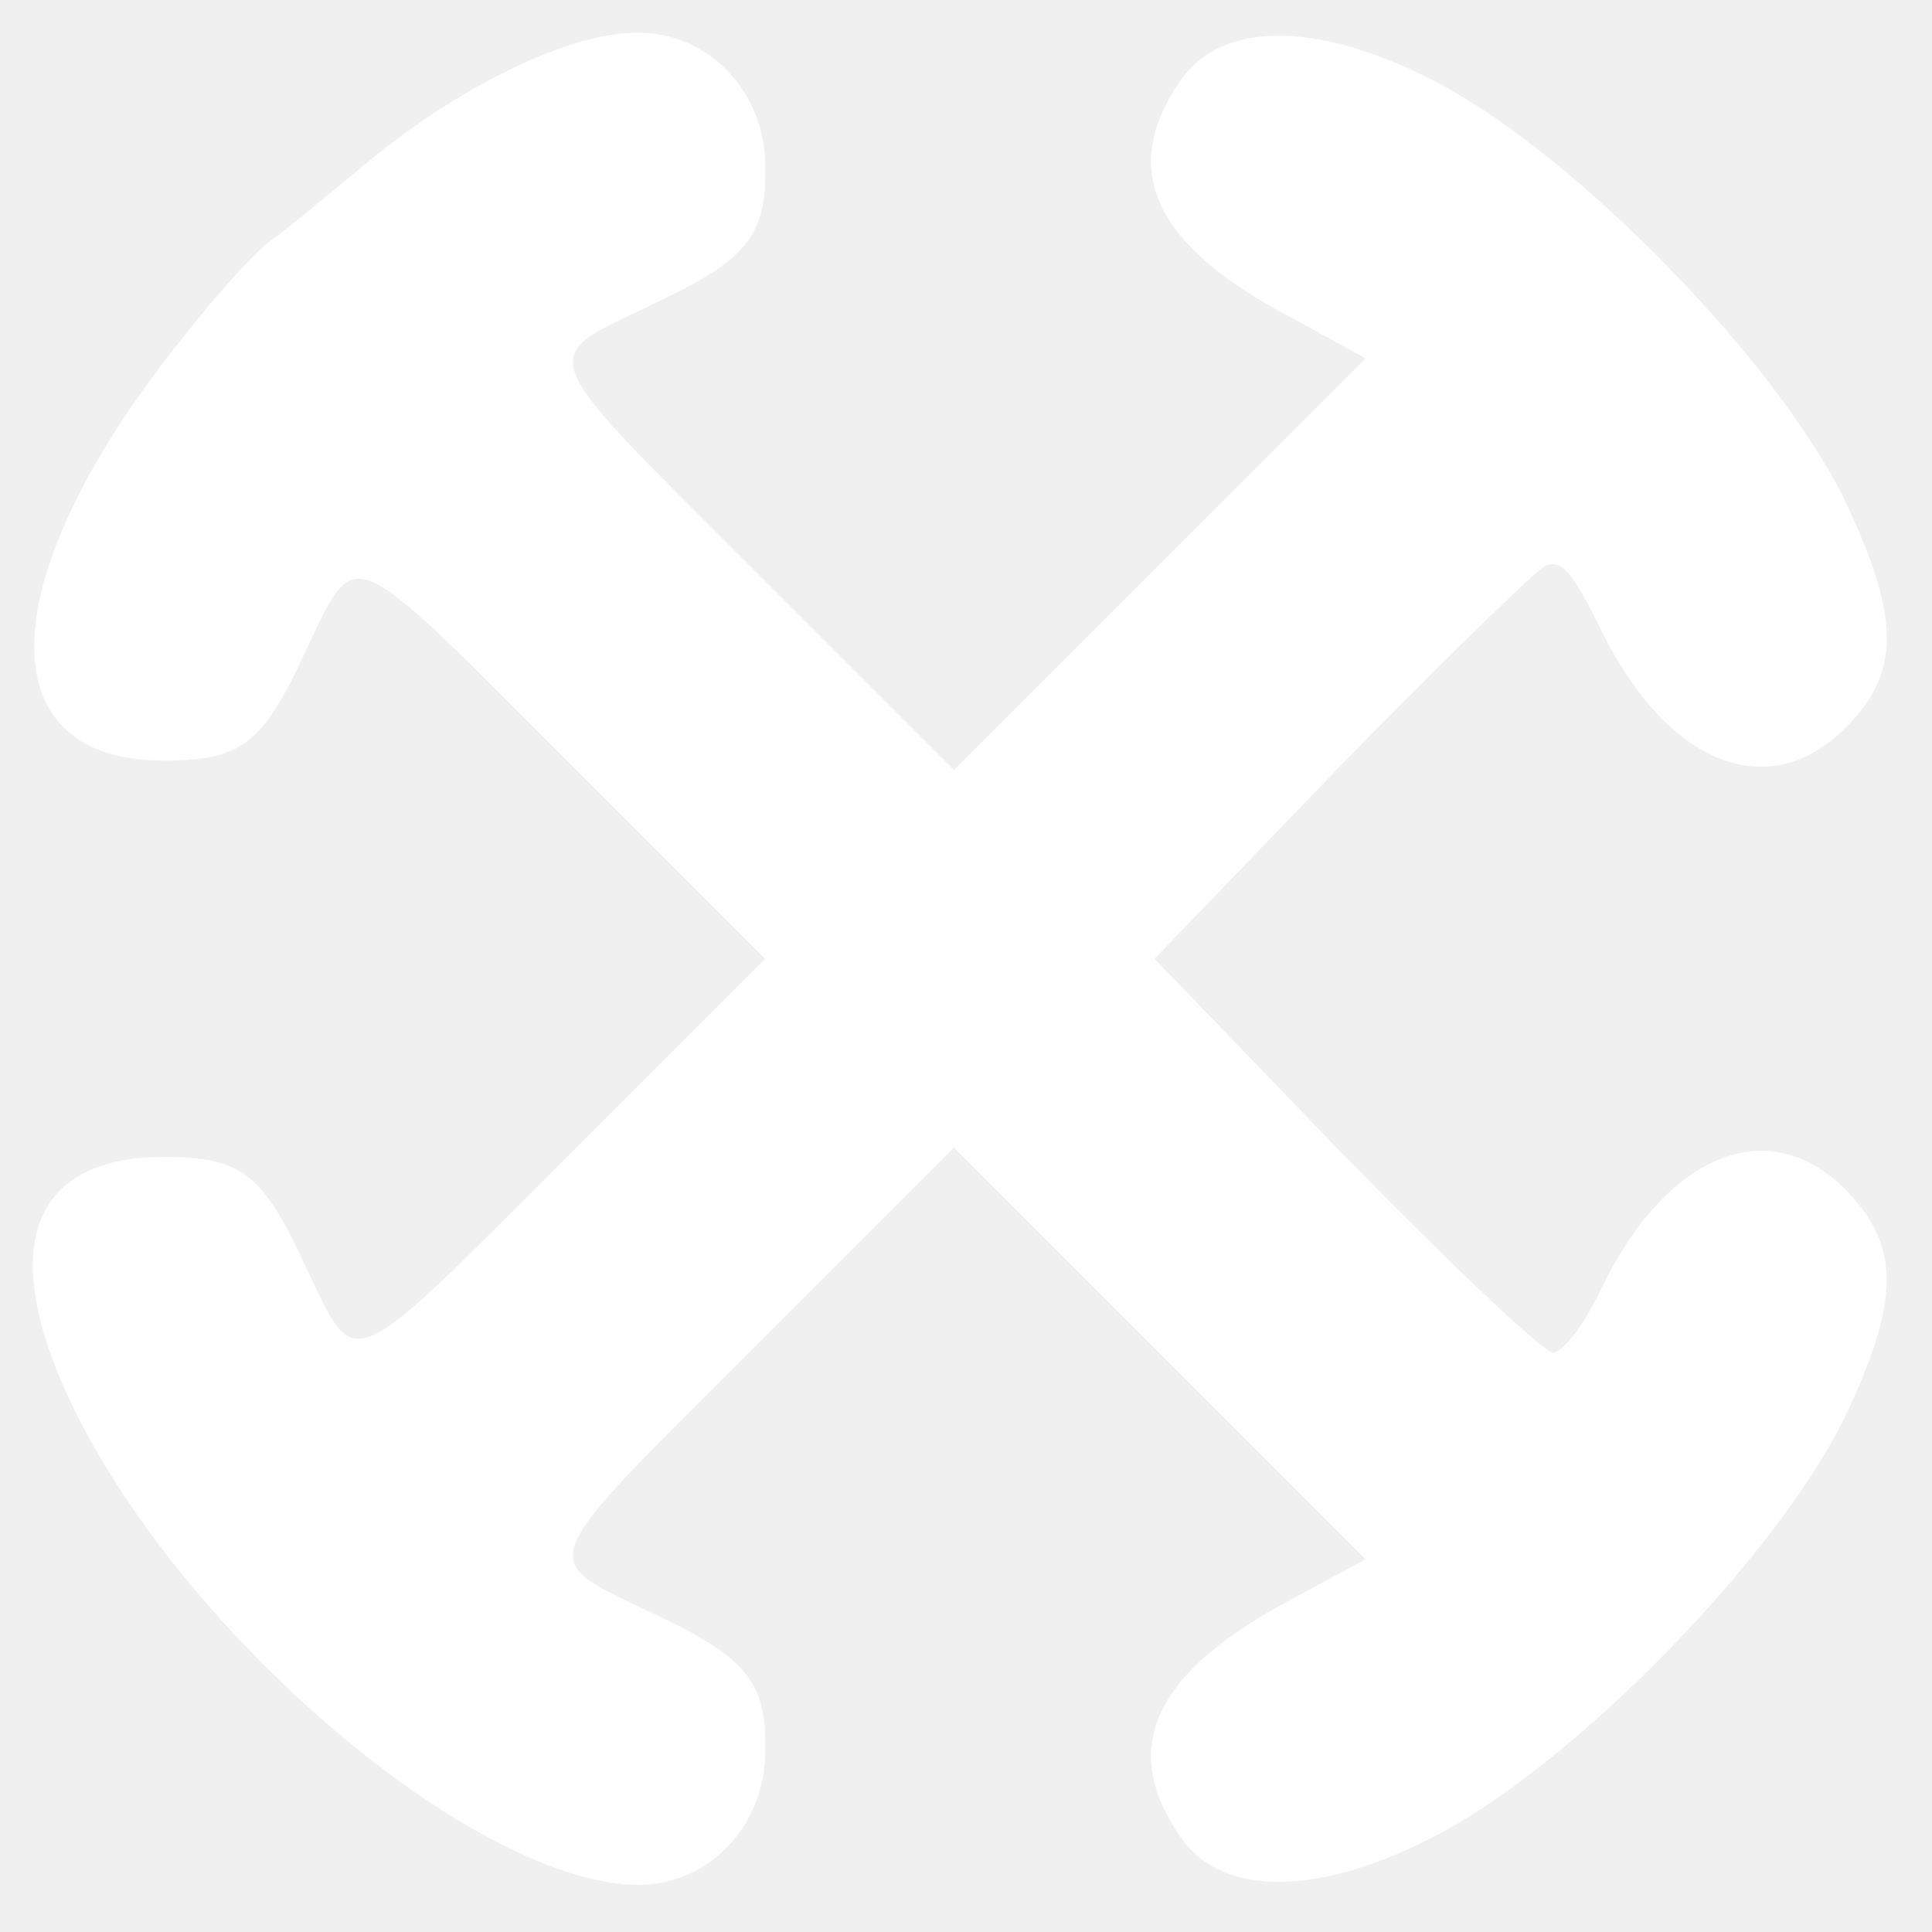
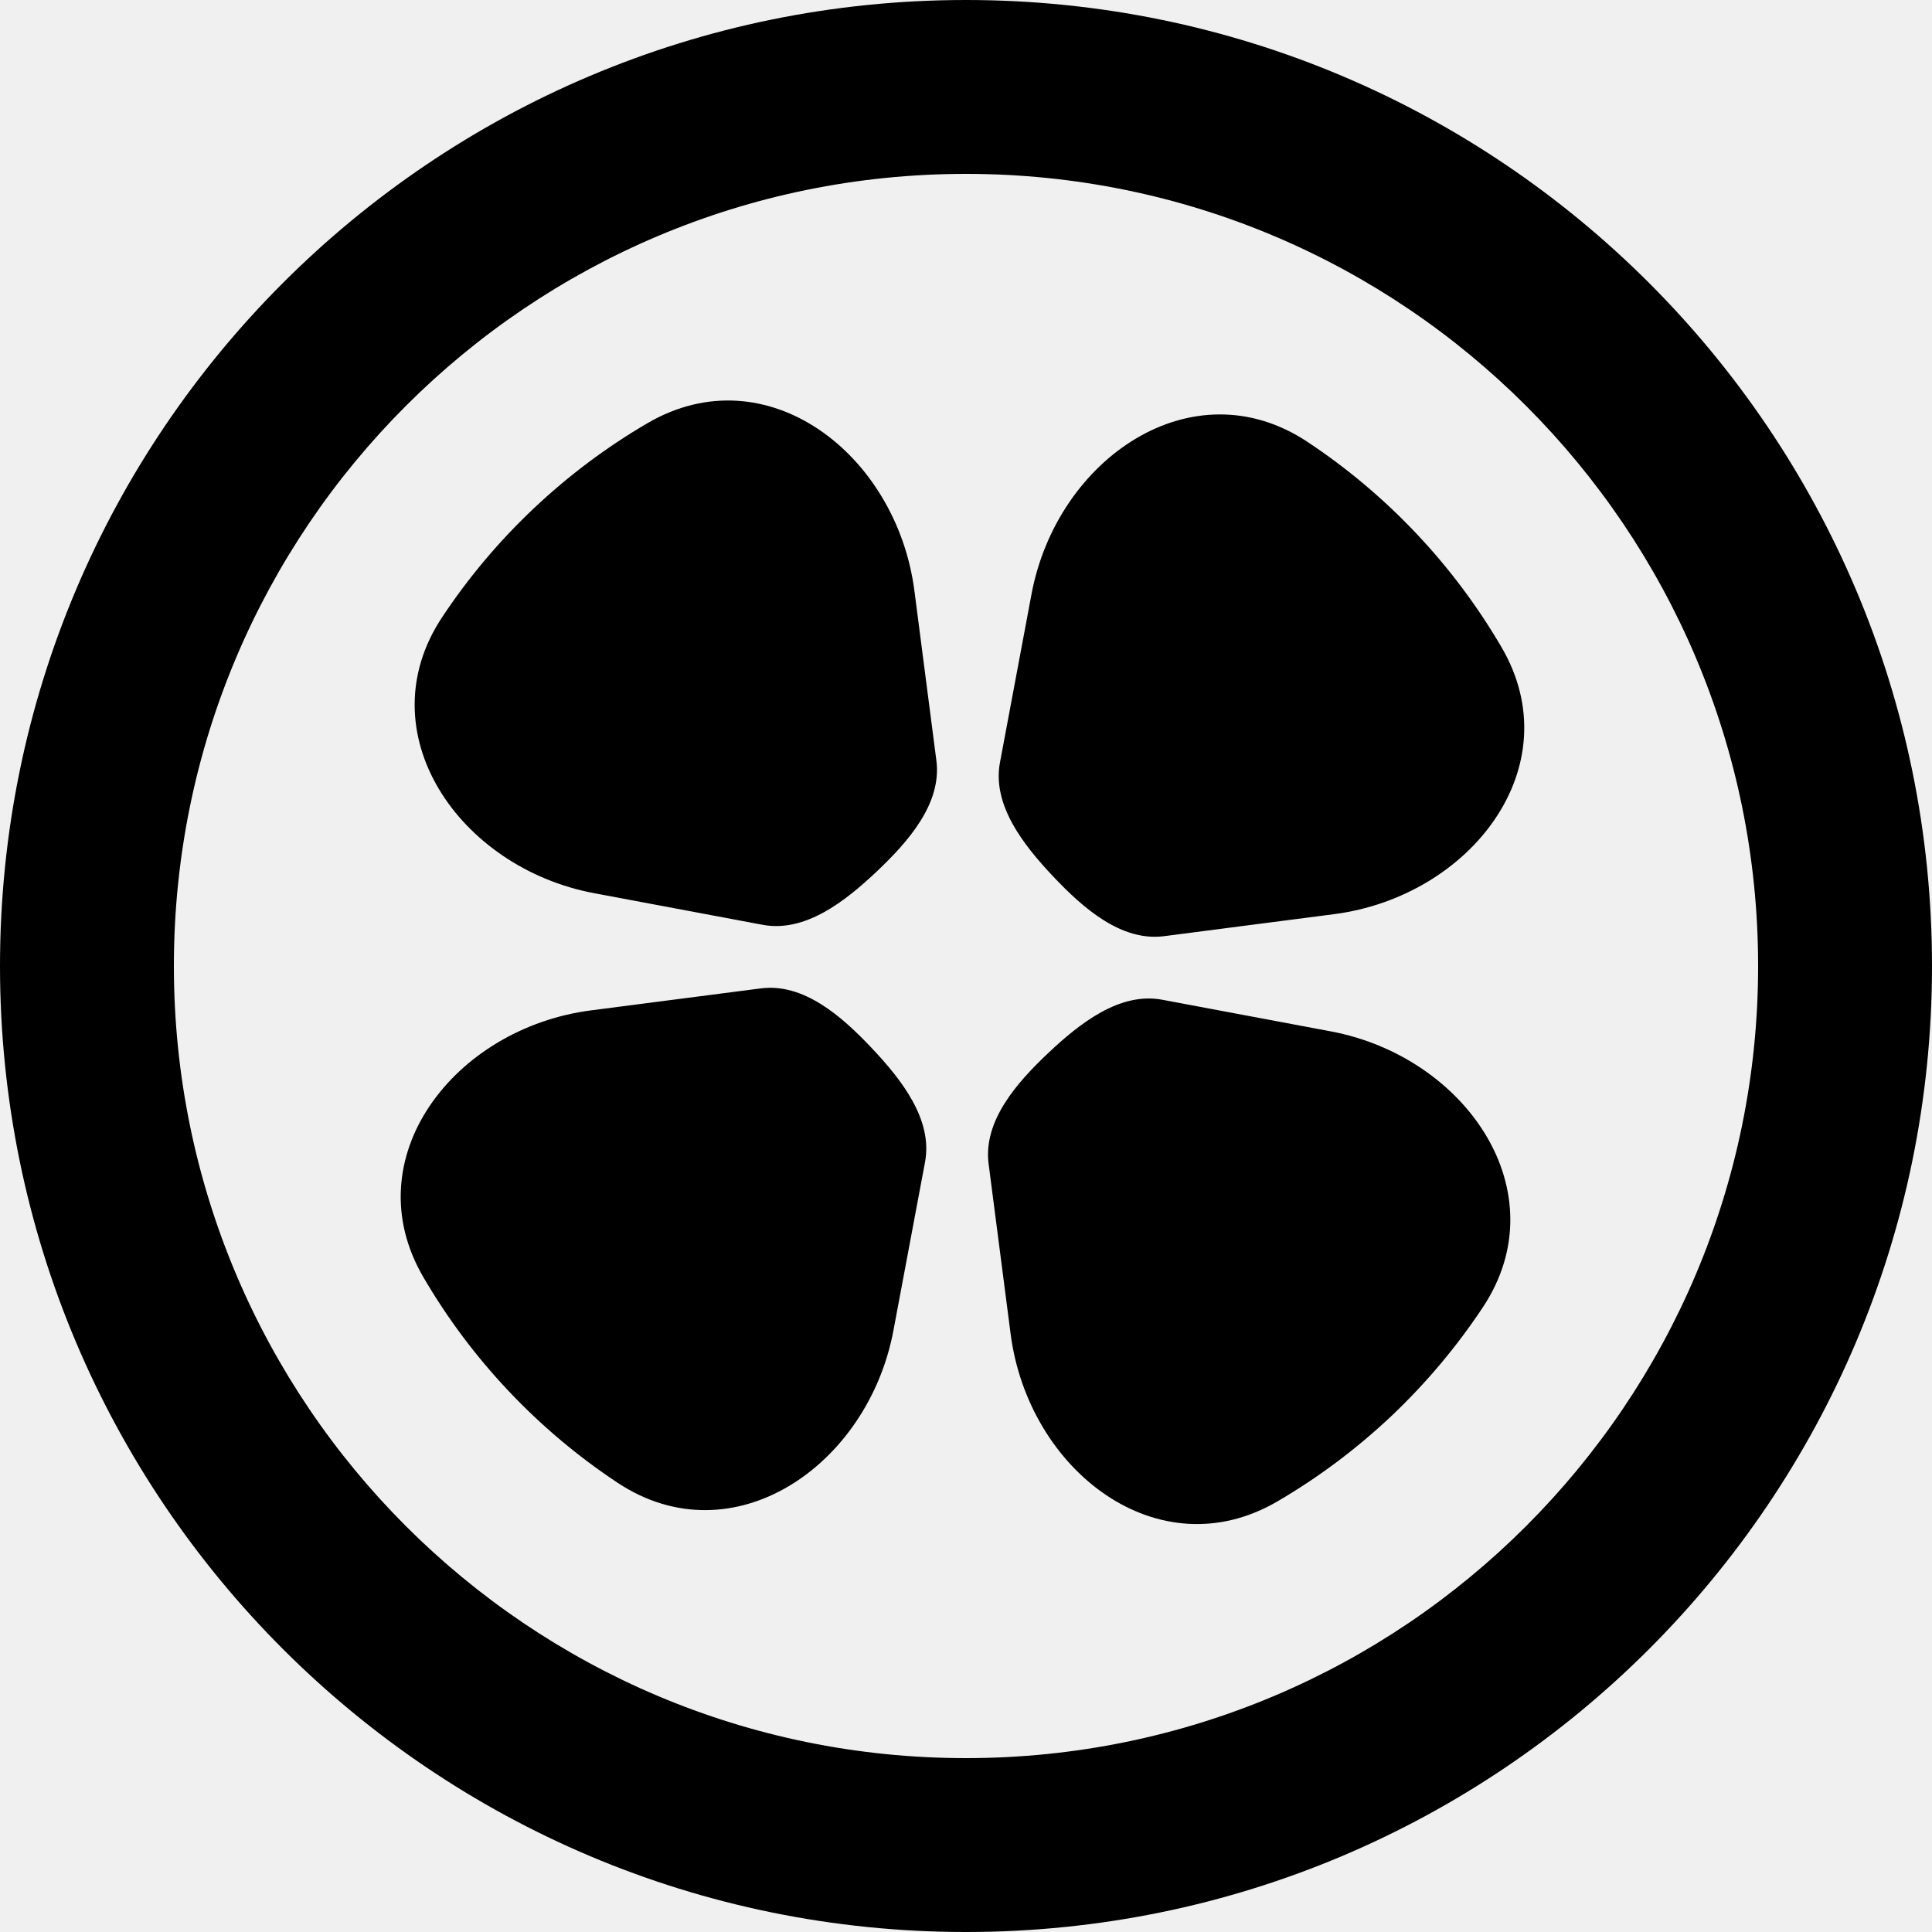
- <svg xmlns="http://www.w3.org/2000/svg" width="39" height="39" viewBox="0 0 39 39" fill="none">
-   <path d="M3.66 6.853C-0.15 11.615 -0.317 15.354 3.303 15.354C4.875 15.354 5.303 15.021 6.16 13.163C7.208 10.972 6.946 10.853 11.399 15.306L15.447 19.354L11.399 23.402C6.946 27.855 7.208 27.736 6.16 25.546C5.303 23.688 4.874 23.355 3.303 23.355C0.445 23.355 -0.126 25.45 1.755 28.951C4.208 33.451 9.661 37.952 12.804 38.047C14.28 38.095 15.471 36.857 15.447 35.309C15.471 33.952 15.066 33.451 13.185 32.57C10.804 31.427 10.709 31.713 15.209 27.212L19.257 23.164L23.424 27.332L27.568 31.475L26.115 32.261C23.305 33.737 22.591 35.261 23.805 37.047C24.639 38.309 26.639 38.309 29.092 36.999C31.878 35.499 35.855 31.427 37.236 28.617C38.355 26.26 38.379 25.141 37.236 23.998C35.688 22.45 33.64 23.307 32.33 25.998C31.997 26.712 31.568 27.284 31.354 27.308C31.164 27.308 29.282 25.522 27.139 23.331L23.305 19.354L27.044 15.473C29.092 13.377 30.973 11.544 31.187 11.425C31.521 11.282 31.735 11.544 32.259 12.592C33.592 15.402 35.664 16.283 37.26 14.687C38.379 13.568 38.355 12.449 37.236 10.091C35.855 7.281 31.878 3.209 29.092 1.709C26.639 0.4 24.639 0.4 23.805 1.662C22.591 3.448 23.305 4.972 26.091 6.424L27.568 7.234L23.424 11.377L19.257 15.544L15.209 11.496C10.709 6.996 10.804 7.281 13.185 6.138C15.066 5.257 15.471 4.757 15.447 3.4C15.471 1.852 14.28 0.614 12.804 0.662C11.447 0.685 9.304 1.733 7.47 3.233C6.66 3.9 5.779 4.638 5.47 4.853C5.16 5.067 4.351 5.972 3.66 6.853Z" fill="white" />
+ <svg xmlns="http://www.w3.org/2000/svg" width="34" height="34" viewBox="0 0 34 34" fill="none">
+   <path fill-rule="evenodd" clip-rule="evenodd" d="M17 34C26.389 34 34 26.389 34 17C34 7.611 26.389 0 17 0C7.611 0 0 7.611 0 17C0 26.389 7.611 34 17 34ZM17 30.94C9.301 30.94 3.06 24.699 3.06 17C3.06 9.301 9.301 3.06 17 3.06C24.699 3.06 30.94 9.301 30.94 17C30.94 24.699 24.699 30.94 17 30.94ZM7.78 10.863C6.439 12.886 8.073 15.272 10.458 15.719L13.421 16.275C14.171 16.415 14.874 15.861 15.429 15.337C15.983 14.813 16.576 14.142 16.479 13.386L16.092 10.396C15.78 7.989 13.491 6.223 11.395 7.447C10.676 7.867 10.004 8.37 9.392 8.948C8.78 9.526 8.24 10.169 7.78 10.863ZM15.723 23.414C15.275 25.8 12.89 27.434 10.867 26.093C10.173 25.633 9.53 25.093 8.952 24.481C8.373 23.869 7.871 23.196 7.451 22.477C6.226 20.381 7.993 18.093 10.4 17.781L13.389 17.394C14.146 17.296 14.817 17.889 15.341 18.444C15.864 18.998 16.419 19.702 16.279 20.451L15.723 23.414ZM23.418 18.15C25.803 18.597 27.438 20.982 26.096 23.006C25.636 23.699 25.096 24.343 24.485 24.921C23.872 25.499 23.2 26.002 22.481 26.422C20.385 27.646 18.096 25.88 17.785 23.473L17.398 20.483C17.3 19.727 17.893 19.055 18.447 18.532C19.002 18.008 19.706 17.453 20.455 17.594L23.418 18.15ZM18.153 10.455C18.601 8.069 20.986 6.435 23.009 7.776C23.703 8.236 24.346 8.776 24.924 9.388C25.503 10 26.005 10.673 26.425 11.391C27.65 13.487 25.884 15.776 23.476 16.088L20.487 16.475C19.73 16.573 19.059 15.979 18.535 15.425C18.012 14.871 17.457 14.167 17.598 13.417L18.153 10.455Z" fill="black" />
</svg>
